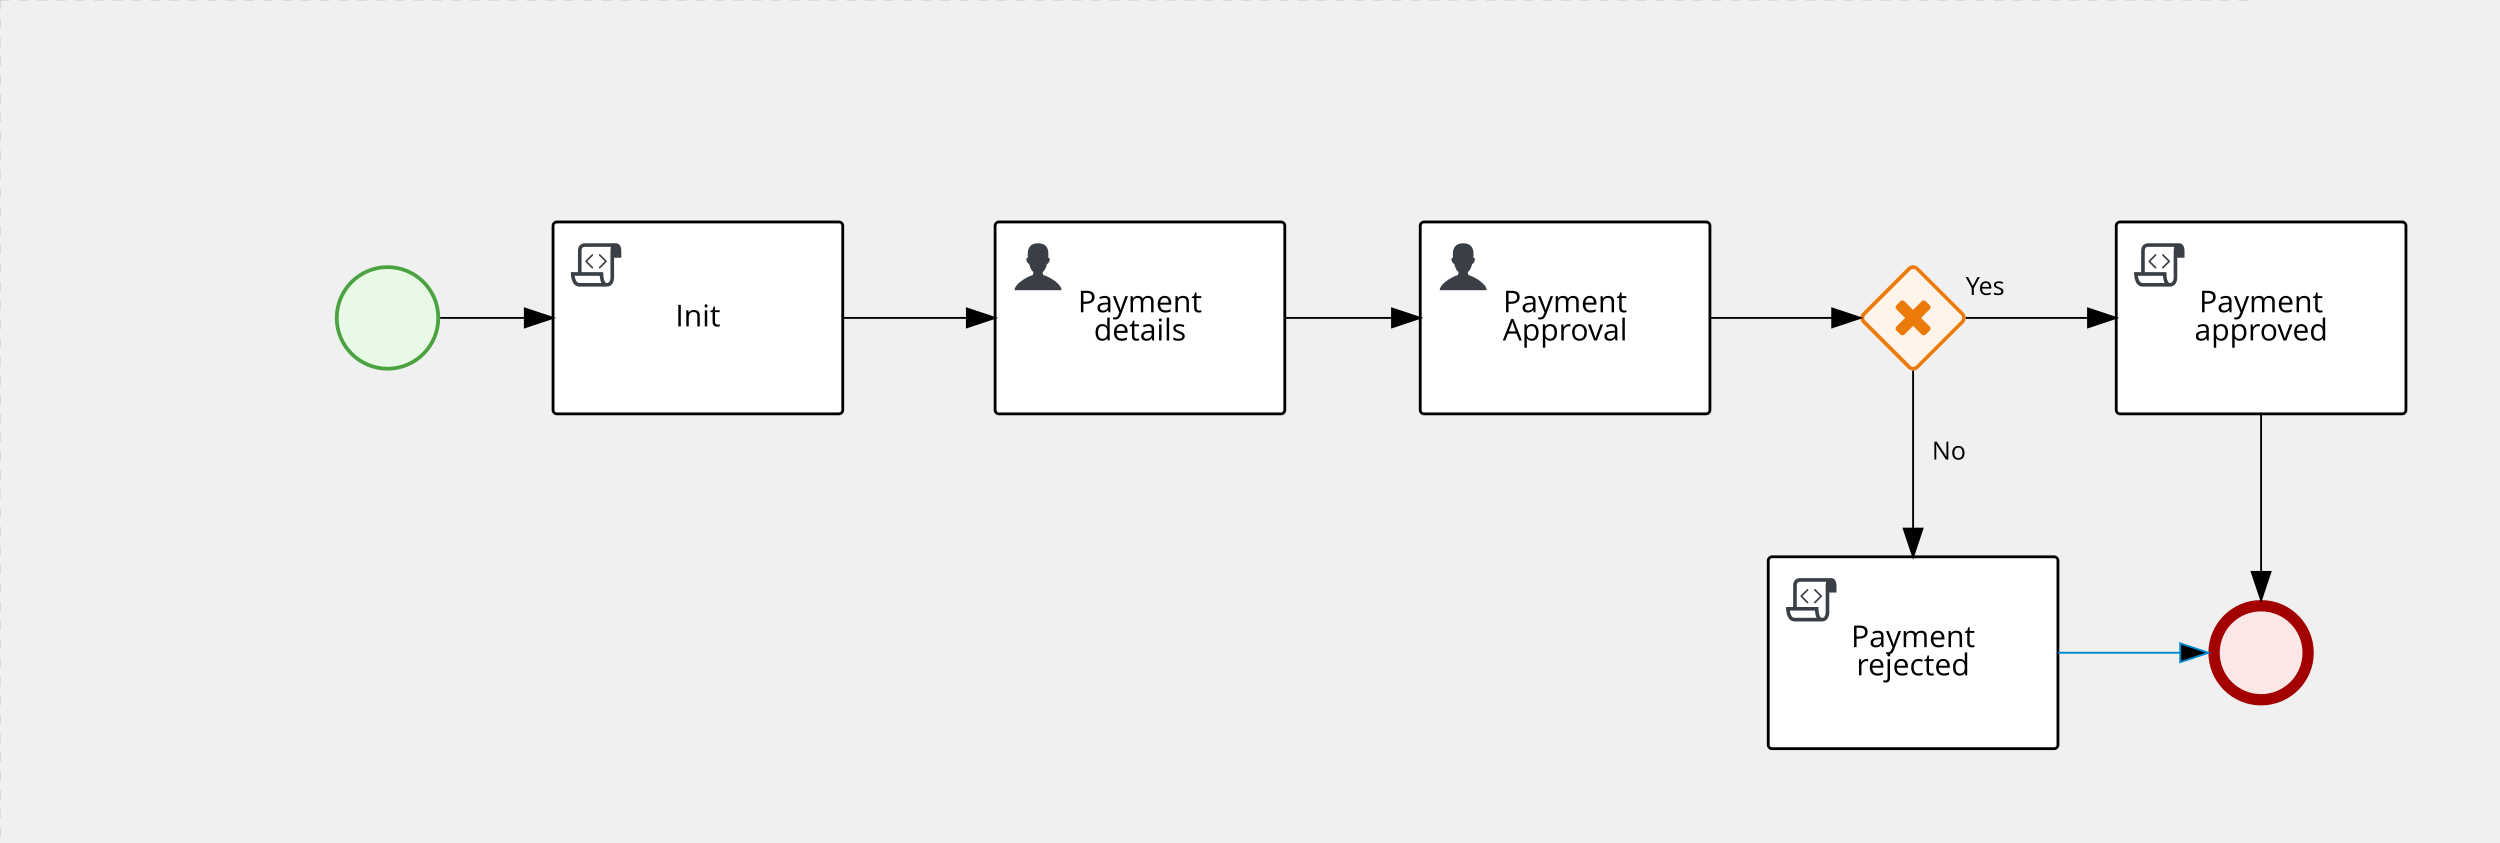
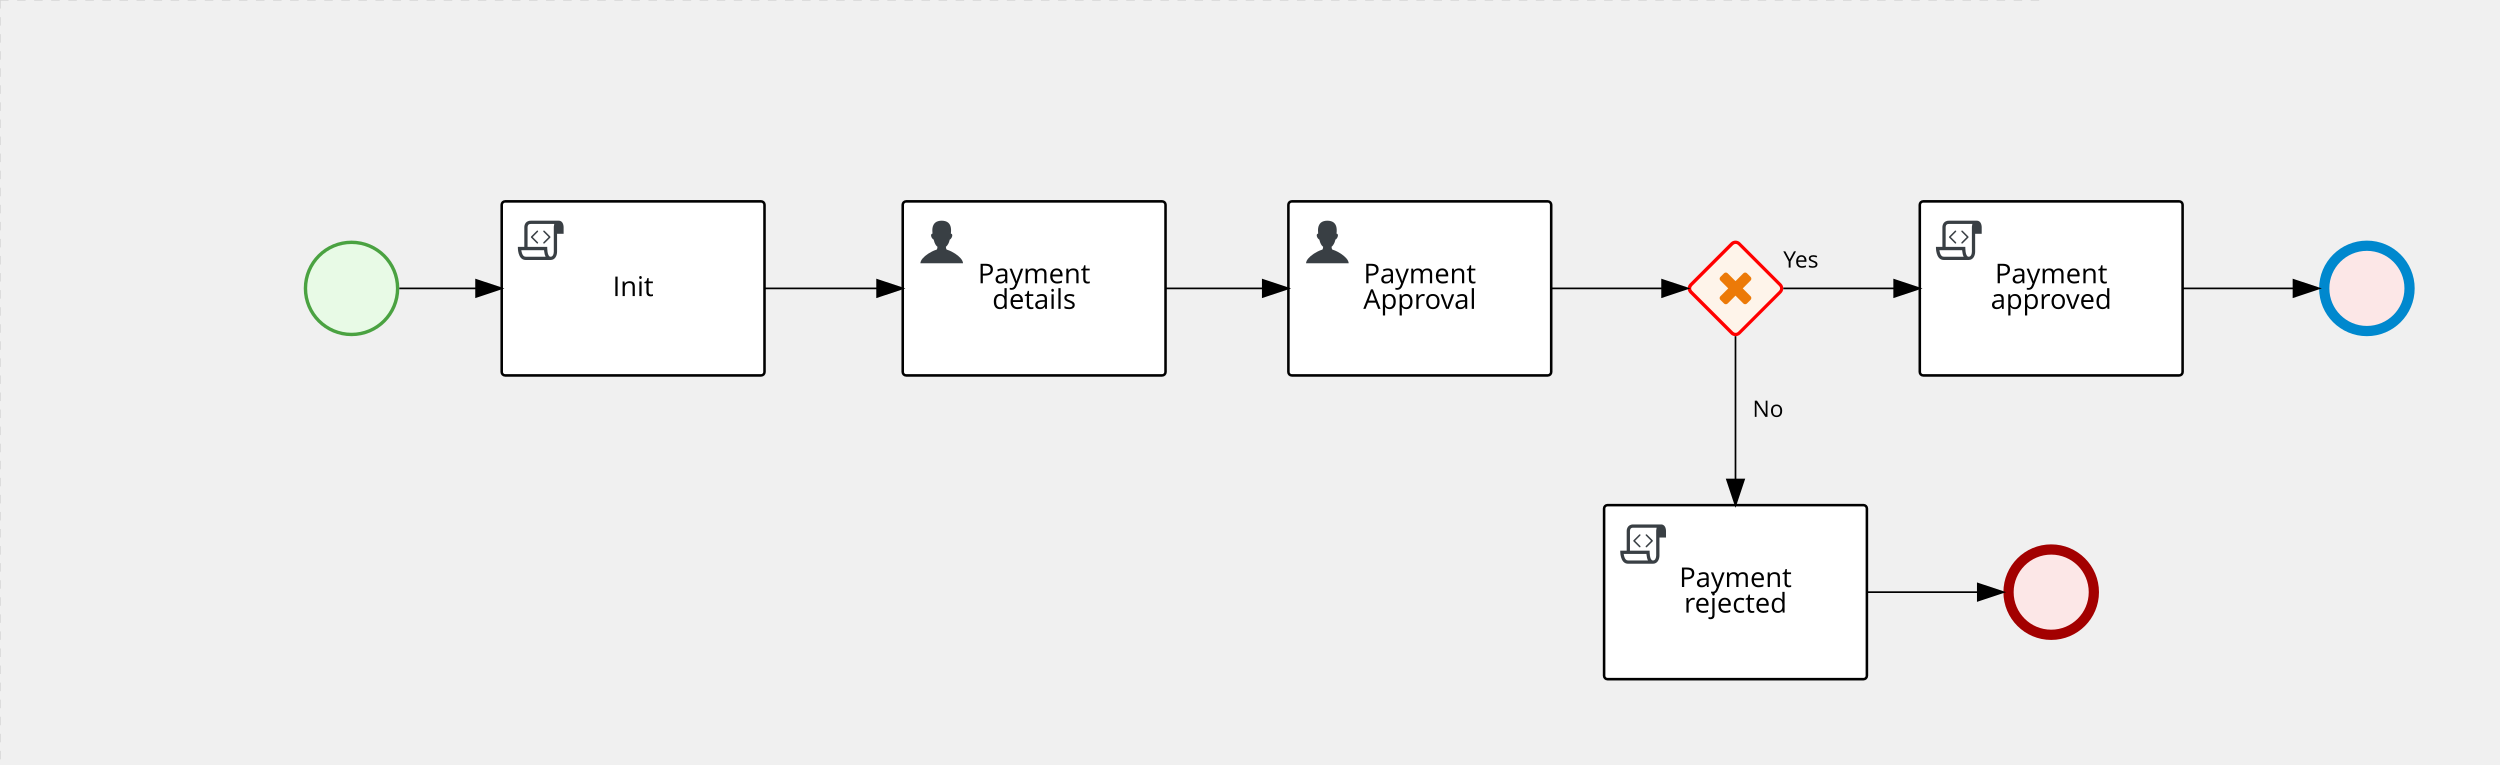
- <svg xmlns="http://www.w3.org/2000/svg" version="1.1" width="1329" height="448" viewBox="0 0 1329 448">
+ <svg xmlns="http://www.w3.org/2000/svg" version="1.1" width="1465" height="448" viewBox="0 0 1465 448">
  <defs />
  <g transform="matrix(1,0,0,1,0,0)">
    <g>
      <g>
        <g>
          <path fill="none" stroke="#d3d3d3" paint-order="fill stroke markers" d=" M 0 0 L 1200 0" stroke-miterlimit="10" stroke-opacity="0.8" stroke-dasharray="5" />
        </g>
        <g>
          <path fill="none" stroke="#d3d3d3" paint-order="fill stroke markers" d=" M 0 0 L 0 800" stroke-miterlimit="10" stroke-opacity="0.8" stroke-dasharray="5" />
        </g>
      </g>
      <g id="_AECE9406-AC56-4624-BD6E-B9AA45BDD2D2" bpmn2nodeid="_AECE9406-AC56-4624-BD6E-B9AA45BDD2D2" transform="matrix(1,0,0,1,178,141)">
        <g>
          <path fill="none" stroke="none" />
        </g>
        <g transform="matrix(0.125,0,0,0.125,0,0)">
          <g transform="matrix(1,0,0,1,0,0)">
            <path fill="#e8fae6" stroke="none" id="_AECE9406-AC56-4624-BD6E-B9AA45BDD2D2?shapeType=BACKGROUND" paint-order="stroke fill markers" d=" M 0 0 M 444 224 C 444 263.9 434.2 300.8 414.4 334.5 C 394.7 368.2 368 394.9 334.4 414.5 C 300.8 434.1 263.9 444 224 444 C 184.1 444 147.2 434.2 113.5 414.4 C 79.8 394.7 53.1 368 33.5 334.4 C 13.9 300.8 4 263.9 4 224 C 4 184.1 13.8 147.2 33.6 113.5 C 53.4 79.8 80.1 53.1 113.6 33.5 C 147.1 13.9 184.1 4 224 4 C 263.9 4 300.8 13.8 334.5 33.6 C 368.2 53.4 394.9 80.1 414.5 113.6 C 434.1 147.1 444 184.1 444 224 Z" />
          </g>
          <g>
            <g transform="matrix(1,0,0,1,0,0)">
              <g transform="matrix(1,0,0,1,0,0)">
                <path fill="#4aa241" stroke="none" id="_AECE9406-AC56-4624-BD6E-B9AA45BDD2D2?shapeType=BORDER&amp;renderType=FILL" paint-order="stroke fill markers" d=" M 0 0 M 224 0 C 100.3 0 0 100.3 0 224 C 0 347.7 100.3 448 224 448 C 347.7 448 448 347.7 448 224 C 448 100.3 347.7 0 224 0 Z M 0 0 M 224 432 C 109.1 432 16 338.9 16 224 C 16 109.1 109.1 16 224 16 C 338.9 16 432 109.1 432 224 C 432 338.9 338.9 432 224 432 Z" />
              </g>
            </g>
          </g>
        </g>
        <g transform="matrix(1,0,0,1,28,61)" />
      </g>
      <g id="_23EB233E-288B-4ABD-B3F2-9940B74F2F49" bpmn2nodeid="_23EB233E-288B-4ABD-B3F2-9940B74F2F49" transform="matrix(1,0,0,1,529,118)">
        <g>
          <path fill="none" stroke="none" />
        </g>
        <g transform="matrix(1,0,0,1,0,0)">
          <path fill="#ffffff" stroke="none" id="_23EB233E-288B-4ABD-B3F2-9940B74F2F49?shapeType=BACKGROUND" paint-order="stroke fill markers" d=" M 2 0 L 152 0 L 152 0 A 2 2 0 0 1 154 2 L 154 100 L 154 100 A 2 2 0 0 1 152 102 L 2 102 L 2 102 A 2 2 0 0 1 0 100 L 0 2 L 0 2 A 2 2 0 0 1 2 0 Z" />
        </g>
        <g transform="matrix(1,0,0,1,0,0)">
          <path fill="none" stroke="#000000" id="_23EB233E-288B-4ABD-B3F2-9940B74F2F49?shapeType=BORDER&amp;renderType=STROKE" paint-order="fill stroke markers" d=" M 2 0 L 152 0 L 152 0 A 2 2 0 0 1 154 2 L 154 100 L 154 100 A 2 2 0 0 1 152 102 L 2 102 L 2 102 A 2 2 0 0 1 0 100 L 0 2 L 0 2 A 2 2 0 0 1 2 0 Z" stroke-miterlimit="10" stroke-width="1.5" stroke-dasharray="" />
        </g>
        <g>
          <g transform="matrix(0.06,0,0,0.06,9.4,9.4)">
            <g transform="matrix(1,0,0,1,0,0)">
              <path fill="#393f44" stroke="none" id="_23EB233E-288B-4ABD-B3F2-9940B74F2F49_task__RvU5__iZSm" paint-order="stroke fill markers" d=" M 0 0 M 16 445.21 C 16 440.869 18.784 431.129 22.001 424.217 C 35.768 394.64 77.283 359.28 129 333.084 C 144.516 325.224 157.347 319.964 167.807 317.174 C 171.932 316.074 175.729 314.414 176.525 313.363 C 178.894 310.234 180.914 302.908 181.727 294.5 L 182.5 286.5 L 178.507 283.455 C 166.303 274.146 154.284 251.678 148.04 226.5 C 145.611 216.707 145.056 215.462 142.984 215.158 C 141.703 214.97 138.083 212.243 134.939 209.099 C 123.233 197.393 116.891 177.376 121.44 166.49 C 123.002 162.751 128.155 159.01 131.75 159.004 C 134.448 159 134.471 158.603 132.914 138.788 C 130.927 113.496 134.279 92.265 143.132 74.076 C 152.232 55.38 167.569 42.882 189.049 36.66 C 210.203 30.532 237.797 30.532 258.951 36.66 C 300.042 48.563 318.958 83.806 314.955 141 C 314.32 150.075 313.624 157.788 313.409 158.14 C 313.194 158.493 314.575 159.073 316.479 159.43 C 328.929 161.766 330.986 177.018 321.496 196.621 C 316.903 206.109 309.357 214.508 304.817 215.185 C 303.023 215.453 302.293 217.146 299.943 226.5 C 296.659 239.567 294.474 245.305 287.948 257.995 C 282.491 268.606 273.035 281.109 268.108 284.229 L 264.871 286.278 L 265.518 292.889 C 266.345 301.33 268.639 309.871 270.877 312.837 C 272.067 314.415 275.002 315.79 280.063 317.139 C 291.069 320.075 303.617 325.274 321 334.102 C 369.815 358.891 410.848 393.758 425.032 422.5 C 429.07 430.682 432 440.232 432 445.21 L 432 448 L 224 448 L 16 448 L 16 445.21 Z" />
            </g>
          </g>
        </g>
        <g transform="matrix(1,0,0,1,4.04,13.68)">
          <g transform="matrix(0.04,0,0,0.04,63.36,69.12)">
            <g transform="matrix(1,0,0,1,0,0)">
              <path fill="none" stroke="none" />
            </g>
            <g transform="matrix(1,0,0,1,0,0)">
              <path fill="none" stroke="none" />
            </g>
          </g>
        </g>
        <g transform="matrix(1,0,0,1,41.96094,36)">
          <text fill="#000000" stroke="none" font-family="Open Sans" font-size="12pt" font-style="normal" font-weight="normal" text-decoration="normal" x="35.039" y="12" text-anchor="middle" dominant-baseline="alphabetic">Payment </text>
          <text fill="#000000" stroke="none" font-family="Open Sans" font-size="12pt" font-style="normal" font-weight="normal" text-decoration="normal" x="35.039" y="27" text-anchor="middle" dominant-baseline="alphabetic">  details   </text>
        </g>
      </g>
      <g id="_DE36CBAA-6882-45D3-9310-9BC1B84DFF67" bpmn2nodeid="_DE36CBAA-6882-45D3-9310-9BC1B84DFF67" transform="matrix(1,0,0,1,755,118)">
        <g>
          <path fill="none" stroke="none" />
        </g>
        <g transform="matrix(1,0,0,1,0,0)">
          <path fill="#ffffff" stroke="none" id="_DE36CBAA-6882-45D3-9310-9BC1B84DFF67?shapeType=BACKGROUND" paint-order="stroke fill markers" d=" M 2 0 L 152 0 L 152 0 A 2 2 0 0 1 154 2 L 154 100 L 154 100 A 2 2 0 0 1 152 102 L 2 102 L 2 102 A 2 2 0 0 1 0 100 L 0 2 L 0 2 A 2 2 0 0 1 2 0 Z" />
        </g>
        <g transform="matrix(1,0,0,1,0,0)">
          <path fill="none" stroke="#000000" id="_DE36CBAA-6882-45D3-9310-9BC1B84DFF67?shapeType=BORDER&amp;renderType=STROKE" paint-order="fill stroke markers" d=" M 2 0 L 152 0 L 152 0 A 2 2 0 0 1 154 2 L 154 100 L 154 100 A 2 2 0 0 1 152 102 L 2 102 L 2 102 A 2 2 0 0 1 0 100 L 0 2 L 0 2 A 2 2 0 0 1 2 0 Z" stroke-miterlimit="10" stroke-width="1.5" stroke-dasharray="" />
        </g>
        <g>
          <g transform="matrix(0.06,0,0,0.06,9.4,9.4)">
            <g transform="matrix(1,0,0,1,0,0)">
              <path fill="#393f44" stroke="none" id="_DE36CBAA-6882-45D3-9310-9BC1B84DFF67_task__RvU5__iZSm" paint-order="stroke fill markers" d=" M 0 0 M 16 445.21 C 16 440.869 18.784 431.129 22.001 424.217 C 35.768 394.64 77.283 359.28 129 333.084 C 144.516 325.224 157.347 319.964 167.807 317.174 C 171.932 316.074 175.729 314.414 176.525 313.363 C 178.894 310.234 180.914 302.908 181.727 294.5 L 182.5 286.5 L 178.507 283.455 C 166.303 274.146 154.284 251.678 148.04 226.5 C 145.611 216.707 145.056 215.462 142.984 215.158 C 141.703 214.97 138.083 212.243 134.939 209.099 C 123.233 197.393 116.891 177.376 121.44 166.49 C 123.002 162.751 128.155 159.01 131.75 159.004 C 134.448 159 134.471 158.603 132.914 138.788 C 130.927 113.496 134.279 92.265 143.132 74.076 C 152.232 55.38 167.569 42.882 189.049 36.66 C 210.203 30.532 237.797 30.532 258.951 36.66 C 300.042 48.563 318.958 83.806 314.955 141 C 314.32 150.075 313.624 157.788 313.409 158.14 C 313.194 158.493 314.575 159.073 316.479 159.43 C 328.929 161.766 330.986 177.018 321.496 196.621 C 316.903 206.109 309.357 214.508 304.817 215.185 C 303.023 215.453 302.293 217.146 299.943 226.5 C 296.659 239.567 294.474 245.305 287.948 257.995 C 282.491 268.606 273.035 281.109 268.108 284.229 L 264.871 286.278 L 265.518 292.889 C 266.345 301.33 268.639 309.871 270.877 312.837 C 272.067 314.415 275.002 315.79 280.063 317.139 C 291.069 320.075 303.617 325.274 321 334.102 C 369.815 358.891 410.848 393.758 425.032 422.5 C 429.07 430.682 432 440.232 432 445.21 L 432 448 L 224 448 L 16 448 L 16 445.21 Z" />
            </g>
          </g>
        </g>
        <g transform="matrix(1,0,0,1,4.04,13.68)">
          <g transform="matrix(0.04,0,0,0.04,63.36,69.12)">
            <g transform="matrix(1,0,0,1,0,0)">
              <path fill="none" stroke="none" />
            </g>
            <g transform="matrix(1,0,0,1,0,0)">
              <path fill="none" stroke="none" />
            </g>
          </g>
        </g>
        <g transform="matrix(1,0,0,1,41.96094,36)">
          <text fill="#000000" stroke="none" font-family="Open Sans" font-size="12pt" font-style="normal" font-weight="normal" text-decoration="normal" x="35.039" y="12" text-anchor="middle" dominant-baseline="alphabetic">Payment </text>
          <text fill="#000000" stroke="none" font-family="Open Sans" font-size="12pt" font-style="normal" font-weight="normal" text-decoration="normal" x="35.039" y="27" text-anchor="middle" dominant-baseline="alphabetic">Approval </text>
        </g>
      </g>
      <g id="_7BFFE16E-94DF-48CC-AFB4-A9231A0713DA" bpmn2nodeid="_7BFFE16E-94DF-48CC-AFB4-A9231A0713DA">
        <g>
          <path fill="none" stroke="#000000" paint-order="fill stroke markers" d=" M 683 169 L 740 169" stroke-miterlimit="10" stroke-dasharray="" />
        </g>
        <g transform="matrix(1,0,0,1,683,169)" />
        <g transform="matrix(6.123233995736766e-17,1,-1,6.123233995736766e-17,755,164)">
          <path fill="#000000" stroke="#000000" paint-order="fill stroke markers" d=" M 10 15 L 0 15 L 5 0 Z" stroke-miterlimit="10" stroke-dasharray="" />
        </g>
        <g transform="matrix(1,0,0,1,683,159)" />
      </g>
      <g transform="matrix(1,0,0,1,178,141)" />
      <g transform="matrix(1,0,0,1,529,118)" />
      <g transform="matrix(1,0,0,1,755,118)" />
      <g id="_FCB43A53-4889-48BF-9B65-2A32B154E21C" bpmn2nodeid="_FCB43A53-4889-48BF-9B65-2A32B154E21C" transform="matrix(1,0,0,1,989,141)">
        <g>
          <path fill="none" stroke="none" />
        </g>
        <g transform="matrix(0.125,0,0,0.125,0,0)">
          <g transform="matrix(1,0,0,1,0,0)">
            <path fill="#fef4ea" stroke="none" id="_FCB43A53-4889-48BF-9B65-2A32B154E21C?shapeType=BACKGROUND" paint-order="stroke fill markers" d=" M 0 0 M 224.4 4.3 C 216.4 4.3 208.4 7.3 202.3 13.4 L 13.5 202.2 C 1.3 214.4 1.3 234.2 13.5 246.4 L 202.2 435.1 C 208.3 441.2 216.4 444.2 224.3 444.2 C 232.2 444.2 240.3 441.2 246.4 435.1 L 435.1 246.4 C 447.3 234.2 447.3 214.4 435.1 202.2 L 246.5 13.4 C 240.4 7.3 232.4 4.3 224.4 4.3 L 224.4 4.3 Z" />
          </g>
          <g>
            <g transform="matrix(1,0,0,1,0,0)">
              <g transform="matrix(1,0,0,1,0,0)">
-                 <path fill="rgb(236,122,8)" stroke="none" id="_FCB43A53-4889-48BF-9B65-2A32B154E21C?shapeType=BORDER&amp;renderType=FILL" paint-order="stroke fill markers" d=" M 0 0 M 20.8 212.7 L 213.3 20.2 C 219.6 13.9 229.7 13.9 235.9 20.2 L 428.4 212.7 C 434.7 219 434.7 229.1 428.4 235.3 L 235.9 427.8 C 229.6 434.1 219.5 434.1 213.3 427.8 L 20.8 235.3 C 14.5 229.1 14.5 218.9 20.8 212.7 L 20.8 212.7 Z M 0 0 M 0 224 C 0 232.1 3.1 240.3 9.3 246.5 L 201.5 438.7 C 213.9 451.1 234.1 451.1 246.5 438.7 L 438.7 246.5 C 444.9 240.3 448 232.1 448 224 C 448 215.9 444.9 207.7 438.7 201.5 L 246.5 9.3 C 234.1 -3.1 213.9 -3.1 201.5 9.3 L 9.3 201.5 C 3.1 207.7 0 215.9 0 224 L 0 224 Z" />
+                 <path fill="rgb(255,0,0)" stroke="none" id="_FCB43A53-4889-48BF-9B65-2A32B154E21C?shapeType=BORDER&amp;renderType=FILL" paint-order="stroke fill markers" d=" M 0 0 M 20.8 212.7 L 213.3 20.2 C 219.6 13.9 229.7 13.9 235.9 20.2 L 428.4 212.7 C 434.7 219 434.7 229.1 428.4 235.3 L 235.9 427.8 C 229.6 434.1 219.5 434.1 213.3 427.8 L 20.8 235.3 C 14.5 229.1 14.5 218.9 20.8 212.7 L 20.8 212.7 Z M 0 0 M 0 224 C 0 232.1 3.1 240.3 9.3 246.5 L 201.5 438.7 C 213.9 451.1 234.1 451.1 246.5 438.7 L 438.7 246.5 C 444.9 240.3 448 232.1 448 224 C 448 215.9 444.9 207.7 438.7 201.5 L 246.5 9.3 C 234.1 -3.1 213.9 -3.1 201.5 9.3 L 9.3 201.5 C 3.1 207.7 0 215.9 0 224 L 0 224 Z" />
              </g>
            </g>
          </g>
          <g>
            <g transform="matrix(1,0,0,1,0,0)">
              <g transform="matrix(1,0,0,1,0,0)">
                <path fill="#ec7a08" stroke="none" id="_FCB43A53-4889-48BF-9B65-2A32B154E21C_exclusive" paint-order="stroke fill markers" d=" M 0 0 M 298.2 269.2 C 298.2 272.6 297.1 275.3 294.7 277.7 L 277.7 294.7 C 275.3 297.1 272.6 298.2 269.2 298.2 C 265.8 298.2 263.1 297.1 260.7 294.7 L 224 258 L 187.2 294.8 C 184.8 297.2 182.1 298.3 178.7 298.3 C 175.3 298.3 172.6 297.2 170.2 294.8 L 153.2 277.8 C 150.8 275.4 149.7 272.7 149.7 269.3 C 149.7 265.9 150.8 263.2 153.2 260.8 L 190 224 L 153.2 187.2 C 150.8 184.8 149.7 182 149.7 178.7 C 149.7 175.3 150.8 172.5 153.2 170.2 L 170.2 153.2 C 172.6 150.8 175.3 149.7 178.7 149.7 C 182.1 149.7 184.8 150.8 187.2 153.2 L 224 190 L 260.8 153.2 C 263.2 150.8 265.9 149.7 269.3 149.7 C 272.7 149.7 275.4 150.8 277.8 153.2 L 294.8 170.2 C 297.2 172.5 298.3 175.3 298.3 178.7 C 298.3 182 297.2 184.8 294.8 187.2 L 258 224 L 294.8 260.8 C 297.1 263.1 298.2 265.9 298.2 269.2 Z" />
              </g>
            </g>
          </g>
        </g>
        <g transform="matrix(1,0,0,1,28,61)" />
      </g>
      <g id="_0706332B-533A-44CF-AC9B-59601411D87E" bpmn2nodeid="_0706332B-533A-44CF-AC9B-59601411D87E">
        <g>
          <path fill="none" stroke="#000000" paint-order="fill stroke markers" d=" M 909 169 L 974 169" stroke-miterlimit="10" stroke-dasharray="" />
        </g>
        <g transform="matrix(1,0,0,1,909,169)" />
        <g transform="matrix(6.123233995736766e-17,1,-1,6.123233995736766e-17,989,164)">
          <path fill="#000000" stroke="#000000" paint-order="fill stroke markers" d=" M 10 15 L 0 15 L 5 0 Z" stroke-miterlimit="10" stroke-dasharray="" />
        </g>
        <g transform="matrix(1,0,0,1,909,159)" />
      </g>
      <g transform="matrix(1,0,0,1,989,141)" />
      <g id="_E90EA594-F558-4F79-9502-CD1B1C59E91E" bpmn2nodeid="_E90EA594-F558-4F79-9502-CD1B1C59E91E" transform="matrix(1,0,0,1,294,118)">
        <g>
          <path fill="none" stroke="none" />
        </g>
        <g transform="matrix(1,0,0,1,0,0)">
          <path fill="#ffffff" stroke="none" id="_E90EA594-F558-4F79-9502-CD1B1C59E91E?shapeType=BACKGROUND" paint-order="stroke fill markers" d=" M 2 0 L 152 0 L 152 0 A 2 2 0 0 1 154 2 L 154 100 L 154 100 A 2 2 0 0 1 152 102 L 2 102 L 2 102 A 2 2 0 0 1 0 100 L 0 2 L 0 2 A 2 2 0 0 1 2 0 Z" />
        </g>
        <g transform="matrix(1,0,0,1,0,0)">
          <path fill="none" stroke="rgb(0,0,0)" id="_E90EA594-F558-4F79-9502-CD1B1C59E91E?shapeType=BORDER&amp;renderType=STROKE" paint-order="fill stroke markers" d=" M 2 0 L 152 0 L 152 0 A 2 2 0 0 1 154 2 L 154 100 L 154 100 A 2 2 0 0 1 152 102 L 2 102 L 2 102 A 2 2 0 0 1 0 100 L 0 2 L 0 2 A 2 2 0 0 1 2 0 Z" stroke-miterlimit="10" stroke-width="1.5" stroke-dasharray="" />
        </g>
        <g>
          <g transform="matrix(0.06,0,0,0.06,9.4,9.4)">
            <g transform="matrix(1,0,0,1,0,0)">
              <path fill="#393f44" stroke="none" id="_E90EA594-F558-4F79-9502-CD1B1C59E91E_task__FQFd__KwNe" paint-order="stroke fill markers" d=" M 0 0 M 197.3 130.2 C 194.4 127.3 189.6 127.3 186.7 130.2 L 130.2 186.7 C 127.3 189.6 127.3 194.4 130.2 197.3 L 186.7 253.8 C 188.1 255.3 190.1 256 192 256 C 193.9 256 195.9 255.3 197.3 253.7 C 200.2 250.8 200.2 246 197.3 243.1 L 146.2 192 L 197.3 140.8 C 200.2 137.9 200.2 133.1 197.3 130.2 Z" />
            </g>
            <g transform="matrix(1,0,0,1,0,0)">
              <path fill="#393f44" stroke="none" id="_E90EA594-F558-4F79-9502-CD1B1C59E91E_task__FQFd__W91P" paint-order="stroke fill markers" d=" M 0 0 M 261.3 130.2 C 258.4 127.3 253.6 127.3 250.7 130.2 C 247.8 133.1 247.8 137.9 250.7 140.8 L 301.8 191.9 L 250.7 243 C 247.8 245.9 247.8 250.7 250.7 253.6 C 252.1 255.3 254.1 256 256 256 C 257.9 256 259.9 255.3 261.3 253.8 L 317.8 197.3 C 320.7 194.4 320.7 189.6 317.8 186.7 L 261.3 130.2 Z" />
            </g>
            <g transform="matrix(1,0,0,1,0,0)">
              <path fill="#393f44" stroke="none" id="_E90EA594-F558-4F79-9502-CD1B1C59E91E_task__FQFd__wKhe" paint-order="stroke fill markers" d=" M 0 0 M 400 32 C 400 32 152.8 32 128 32 C 62 32 64 96 64 96 L 64 288 L 1 288 C 1 288 -4 416 78 416 L 320 416 C 368 416 384 368 384 336 C 384 314.2 384 224.4 384 160 L 448 160 L 448 96 C 448 96 449 32 400 32 Z M 0 0 M 78 383.9 C 68.5 383.9 61.6 381.1 55.5 374.9 C 43.4 362.4 37.5 339.6 34.9 320 L 256.9 320 C 257.1 322.7 257.3 325.4 257.6 328.2 C 260 351.6 264.7 370.1 271.9 383.9 L 78 383.9 L 78 383.9 Z M 0 0 M 352 336 C 352 345.9 349.6 360.3 342.9 371 C 337.2 380.1 330.4 384 320 384 C 285 384 288 288 288 288 L 96 288 L 96 96 L 96 95.9 L 96 95.1 C 96 90.6 97.6 78.3 104.7 71.2 C 106.5 69.4 111.9 64 128 64 L 356.5 64 C 354.4 72.8 352.8 81.8 352.2 89.9 C 352.2 90.5 352.1 91.1 352.1 91.7 C 352.1 92 352.1 92.3 352.1 92.6 C 352 94.8 352 96 352 96 L 352 160 L 352 336 Z" />
            </g>
          </g>
        </g>
        <g transform="matrix(1,0,0,1,65.01172,43.5)">
          <text fill="#000000" stroke="none" font-family="Open Sans" font-size="12pt" font-style="normal" font-weight="normal" text-decoration="normal" x="11.988" y="12" text-anchor="middle" dominant-baseline="alphabetic">Init</text>
        </g>
      </g>
      <g id="_5B991E67-D30A-45FA-9576-5EDBE4238539" bpmn2nodeid="_5B991E67-D30A-45FA-9576-5EDBE4238539">
        <g>
          <path fill="none" stroke="#000000" paint-order="fill stroke markers" d=" M 234 169 L 279 169" stroke-miterlimit="10" stroke-dasharray="" />
        </g>
        <g transform="matrix(1,0,0,1,234,169)" />
        <g transform="matrix(6.123233995736766e-17,1,-1,6.123233995736766e-17,294,164)">
          <path fill="#000000" stroke="#000000" paint-order="fill stroke markers" d=" M 10 15 L 0 15 L 5 0 Z" stroke-miterlimit="10" stroke-dasharray="" />
        </g>
        <g transform="matrix(1,0,0,1,234,159)" />
      </g>
      <g id="_35AAC124-2F73-4E07-B353-1AA145CA1C86" bpmn2nodeid="_35AAC124-2F73-4E07-B353-1AA145CA1C86">
        <g>
          <path fill="none" stroke="#000000" paint-order="fill stroke markers" d=" M 448 169 L 514 169" stroke-miterlimit="10" stroke-dasharray="" />
        </g>
        <g transform="matrix(1,0,0,1,448,169)" />
        <g transform="matrix(6.123233995736766e-17,1,-1,6.123233995736766e-17,529,164)">
          <path fill="#000000" stroke="#000000" paint-order="fill stroke markers" d=" M 10 15 L 0 15 L 5 0 Z" stroke-miterlimit="10" stroke-dasharray="" />
        </g>
        <g transform="matrix(1,0,0,1,448,159)" />
      </g>
      <g transform="matrix(1,0,0,1,294,118)" />
      <g id="_50164ADD-CD79-4127-A2DB-5CFE3DF4E9B6" bpmn2nodeid="_50164ADD-CD79-4127-A2DB-5CFE3DF4E9B6" transform="matrix(1,0,0,1,940,296)">
        <g>
          <path fill="none" stroke="none" />
        </g>
        <g transform="matrix(1,0,0,1,0,0)">
          <path fill="#ffffff" stroke="none" id="_50164ADD-CD79-4127-A2DB-5CFE3DF4E9B6?shapeType=BACKGROUND" paint-order="stroke fill markers" d=" M 2 0 L 152 0 L 152 0 A 2 2 0 0 1 154 2 L 154 100 L 154 100 A 2 2 0 0 1 152 102 L 2 102 L 2 102 A 2 2 0 0 1 0 100 L 0 2 L 0 2 A 2 2 0 0 1 2 0 Z" />
        </g>
        <g transform="matrix(1,0,0,1,0,0)">
          <path fill="none" stroke="rgb(0,0,0)" id="_50164ADD-CD79-4127-A2DB-5CFE3DF4E9B6?shapeType=BORDER&amp;renderType=STROKE" paint-order="fill stroke markers" d=" M 2 0 L 152 0 L 152 0 A 2 2 0 0 1 154 2 L 154 100 L 154 100 A 2 2 0 0 1 152 102 L 2 102 L 2 102 A 2 2 0 0 1 0 100 L 0 2 L 0 2 A 2 2 0 0 1 2 0 Z" stroke-miterlimit="10" stroke-width="1.5" stroke-dasharray="" />
        </g>
        <g>
          <g transform="matrix(0.06,0,0,0.06,9.4,9.4)">
            <g transform="matrix(1,0,0,1,0,0)">
              <path fill="#393f44" stroke="none" id="_50164ADD-CD79-4127-A2DB-5CFE3DF4E9B6_task__FQFd__KwNe" paint-order="stroke fill markers" d=" M 0 0 M 197.3 130.2 C 194.4 127.3 189.6 127.3 186.7 130.2 L 130.2 186.7 C 127.3 189.6 127.3 194.4 130.2 197.3 L 186.7 253.8 C 188.1 255.3 190.1 256 192 256 C 193.9 256 195.9 255.3 197.3 253.7 C 200.2 250.8 200.2 246 197.3 243.1 L 146.2 192 L 197.3 140.8 C 200.2 137.9 200.2 133.1 197.3 130.2 Z" />
            </g>
            <g transform="matrix(1,0,0,1,0,0)">
              <path fill="#393f44" stroke="none" id="_50164ADD-CD79-4127-A2DB-5CFE3DF4E9B6_task__FQFd__W91P" paint-order="stroke fill markers" d=" M 0 0 M 261.3 130.2 C 258.4 127.3 253.6 127.3 250.7 130.2 C 247.8 133.1 247.8 137.9 250.7 140.8 L 301.8 191.9 L 250.7 243 C 247.8 245.9 247.8 250.7 250.7 253.6 C 252.1 255.3 254.1 256 256 256 C 257.9 256 259.9 255.3 261.3 253.8 L 317.8 197.3 C 320.7 194.4 320.7 189.6 317.8 186.7 L 261.3 130.2 Z" />
            </g>
            <g transform="matrix(1,0,0,1,0,0)">
              <path fill="#393f44" stroke="none" id="_50164ADD-CD79-4127-A2DB-5CFE3DF4E9B6_task__FQFd__wKhe" paint-order="stroke fill markers" d=" M 0 0 M 400 32 C 400 32 152.8 32 128 32 C 62 32 64 96 64 96 L 64 288 L 1 288 C 1 288 -4 416 78 416 L 320 416 C 368 416 384 368 384 336 C 384 314.2 384 224.4 384 160 L 448 160 L 448 96 C 448 96 449 32 400 32 Z M 0 0 M 78 383.9 C 68.5 383.9 61.6 381.1 55.5 374.9 C 43.4 362.4 37.5 339.6 34.9 320 L 256.9 320 C 257.1 322.7 257.3 325.4 257.6 328.2 C 260 351.6 264.7 370.1 271.9 383.9 L 78 383.9 L 78 383.9 Z M 0 0 M 352 336 C 352 345.9 349.6 360.3 342.9 371 C 337.2 380.1 330.4 384 320 384 C 285 384 288 288 288 288 L 96 288 L 96 96 L 96 95.9 L 96 95.1 C 96 90.6 97.6 78.3 104.7 71.2 C 106.5 69.4 111.9 64 128 64 L 356.5 64 C 354.4 72.8 352.8 81.8 352.2 89.9 C 352.2 90.5 352.1 91.1 352.1 91.7 C 352.1 92 352.1 92.3 352.1 92.6 C 352 94.8 352 96 352 96 L 352 160 L 352 336 Z" />
            </g>
          </g>
        </g>
        <g transform="matrix(1,0,0,1,41.96094,36)">
          <text fill="#000000" stroke="none" font-family="Open Sans" font-size="12pt" font-style="normal" font-weight="normal" text-decoration="normal" x="35.039" y="12" text-anchor="middle" dominant-baseline="alphabetic">Payment </text>
          <text fill="#000000" stroke="none" font-family="Open Sans" font-size="12pt" font-style="normal" font-weight="normal" text-decoration="normal" x="35.039" y="27" text-anchor="middle" dominant-baseline="alphabetic"> rejected </text>
        </g>
      </g>
      <g id="_AA99AB78-21A8-4D1C-B6AA-78630631A0EC" bpmn2nodeid="_AA99AB78-21A8-4D1C-B6AA-78630631A0EC">
        <g>
          <path fill="none" stroke="rgb(0,0,0)" paint-order="fill stroke markers" d=" M 1017 197 L 1017 281" stroke-miterlimit="10" stroke-dasharray="" />
        </g>
        <g transform="matrix(1,0,0,1,1017,197)" />
        <g transform="matrix(-1,1.2246467991473532e-16,-1.2246467991473532e-16,-1,1022,296)">
          <path fill="rgb(0,0,0)" stroke="rgb(0,0,0)" paint-order="fill stroke markers" d=" M 10 15 L 0 15 L 5 0 Z" stroke-miterlimit="10" stroke-dasharray="" />
        </g>
        <g transform="matrix(1,0,0,1,1027,235.5)">
          <text fill="#000000" stroke="none" font-family="Open Sans" font-size="10pt" font-style="normal" font-weight="normal" text-decoration="normal" x="0" y="8.8" text-anchor="start" dominant-baseline="alphabetic">No                       </text>
        </g>
      </g>
      <g transform="matrix(1,0,0,1,940,296)" />
      <g id="_4276D299-BCD8-4933-AB09-F0ED5964A20A" bpmn2nodeid="_4276D299-BCD8-4933-AB09-F0ED5964A20A" transform="matrix(1,0,0,1,1125,118)">
        <g>
          <path fill="none" stroke="none" />
        </g>
        <g transform="matrix(1,0,0,1,0,0)">
          <path fill="#ffffff" stroke="none" id="_4276D299-BCD8-4933-AB09-F0ED5964A20A?shapeType=BACKGROUND" paint-order="stroke fill markers" d=" M 2 0 L 152 0 L 152 0 A 2 2 0 0 1 154 2 L 154 100 L 154 100 A 2 2 0 0 1 152 102 L 2 102 L 2 102 A 2 2 0 0 1 0 100 L 0 2 L 0 2 A 2 2 0 0 1 2 0 Z" />
        </g>
        <g transform="matrix(1,0,0,1,0,0)">
          <path fill="none" stroke="rgb(0,0,0)" id="_4276D299-BCD8-4933-AB09-F0ED5964A20A?shapeType=BORDER&amp;renderType=STROKE" paint-order="fill stroke markers" d=" M 2 0 L 152 0 L 152 0 A 2 2 0 0 1 154 2 L 154 100 L 154 100 A 2 2 0 0 1 152 102 L 2 102 L 2 102 A 2 2 0 0 1 0 100 L 0 2 L 0 2 A 2 2 0 0 1 2 0 Z" stroke-miterlimit="10" stroke-width="1.5" stroke-dasharray="" />
        </g>
        <g>
          <g transform="matrix(0.06,0,0,0.06,9.4,9.4)">
            <g transform="matrix(1,0,0,1,0,0)">
              <path fill="#393f44" stroke="none" id="_4276D299-BCD8-4933-AB09-F0ED5964A20A_task__FQFd__KwNe" paint-order="stroke fill markers" d=" M 0 0 M 197.3 130.2 C 194.4 127.3 189.6 127.3 186.7 130.2 L 130.2 186.7 C 127.3 189.6 127.3 194.4 130.2 197.3 L 186.7 253.8 C 188.1 255.3 190.1 256 192 256 C 193.9 256 195.9 255.3 197.3 253.7 C 200.2 250.8 200.2 246 197.3 243.1 L 146.2 192 L 197.3 140.8 C 200.2 137.9 200.2 133.1 197.3 130.2 Z" />
            </g>
            <g transform="matrix(1,0,0,1,0,0)">
              <path fill="#393f44" stroke="none" id="_4276D299-BCD8-4933-AB09-F0ED5964A20A_task__FQFd__W91P" paint-order="stroke fill markers" d=" M 0 0 M 261.3 130.2 C 258.4 127.3 253.6 127.3 250.7 130.2 C 247.8 133.1 247.8 137.9 250.7 140.8 L 301.8 191.9 L 250.7 243 C 247.8 245.9 247.8 250.7 250.7 253.6 C 252.1 255.3 254.1 256 256 256 C 257.9 256 259.9 255.3 261.3 253.8 L 317.8 197.3 C 320.7 194.4 320.7 189.6 317.8 186.7 L 261.3 130.2 Z" />
            </g>
            <g transform="matrix(1,0,0,1,0,0)">
              <path fill="#393f44" stroke="none" id="_4276D299-BCD8-4933-AB09-F0ED5964A20A_task__FQFd__wKhe" paint-order="stroke fill markers" d=" M 0 0 M 400 32 C 400 32 152.8 32 128 32 C 62 32 64 96 64 96 L 64 288 L 1 288 C 1 288 -4 416 78 416 L 320 416 C 368 416 384 368 384 336 C 384 314.2 384 224.4 384 160 L 448 160 L 448 96 C 448 96 449 32 400 32 Z M 0 0 M 78 383.9 C 68.5 383.9 61.6 381.1 55.5 374.9 C 43.4 362.4 37.5 339.6 34.9 320 L 256.9 320 C 257.1 322.7 257.3 325.4 257.6 328.2 C 260 351.6 264.7 370.1 271.9 383.9 L 78 383.9 L 78 383.9 Z M 0 0 M 352 336 C 352 345.9 349.6 360.3 342.9 371 C 337.2 380.1 330.4 384 320 384 C 285 384 288 288 288 288 L 96 288 L 96 96 L 96 95.9 L 96 95.1 C 96 90.6 97.6 78.3 104.7 71.2 C 106.5 69.4 111.9 64 128 64 L 356.5 64 C 354.4 72.8 352.8 81.8 352.2 89.9 C 352.2 90.5 352.1 91.1 352.1 91.7 C 352.1 92 352.1 92.3 352.1 92.6 C 352 94.8 352 96 352 96 L 352 160 L 352 336 Z" />
            </g>
          </g>
        </g>
        <g transform="matrix(1,0,0,1,41.57031,36)">
          <text fill="#000000" stroke="none" font-family="Open Sans" font-size="12pt" font-style="normal" font-weight="normal" text-decoration="normal" x="35.43" y="12" text-anchor="middle" dominant-baseline="alphabetic">Payment </text>
          <text fill="#000000" stroke="none" font-family="Open Sans" font-size="12pt" font-style="normal" font-weight="normal" text-decoration="normal" x="35.43" y="27" text-anchor="middle" dominant-baseline="alphabetic">approved</text>
        </g>
      </g>
      <g id="_40FCBA65-BD41-4E4C-8000-56CB0190C5D8" bpmn2nodeid="_40FCBA65-BD41-4E4C-8000-56CB0190C5D8">
        <g>
          <path fill="none" stroke="rgb(0,0,0)" paint-order="fill stroke markers" d=" M 1045 169 L 1110 169" stroke-miterlimit="10" stroke-dasharray="" />
        </g>
        <g transform="matrix(1,0,0,1,1045,169)" />
        <g transform="matrix(6.123233995736766e-17,1,-1,6.123233995736766e-17,1125,164)">
          <path fill="rgb(0,0,0)" stroke="rgb(0,0,0)" paint-order="fill stroke markers" d=" M 10 15 L 0 15 L 5 0 Z" stroke-miterlimit="10" stroke-dasharray="" />
        </g>
        <g transform="matrix(1,0,0,1,1045,148)">
          <text fill="#000000" stroke="none" font-family="Open Sans" font-size="10pt" font-style="normal" font-weight="normal" text-decoration="normal" x="0" y="8.8" text-anchor="start" dominant-baseline="alphabetic">Yes                 </text>
        </g>
      </g>
      <g transform="matrix(1,0,0,1,1125,118)" />
      <g id="_52F65D69-A382-41FA-9CEC-DFAA96495ACA" bpmn2nodeid="_52F65D69-A382-41FA-9CEC-DFAA96495ACA" transform="matrix(1,0,0,1,1174,319)">
        <g>
          <path fill="none" stroke="none" />
        </g>
        <g transform="matrix(0.125,0,0,0.125,0,0)">
          <g transform="matrix(1,0,0,1,0,0)">
            <path fill="#fce7e7" stroke="none" id="_52F65D69-A382-41FA-9CEC-DFAA96495ACA?shapeType=BACKGROUND" paint-order="stroke fill markers" d=" M 0 0 M 444 224 C 444 263.9 434.2 300.8 414.4 334.5 C 394.7 368.2 368 394.9 334.4 414.5 C 300.8 434.1 263.9 444 224 444 C 184.1 444 147.2 434.2 113.5 414.4 C 79.8 394.7 53.1 368 33.5 334.4 C 13.9 300.8 4 263.9 4 224 C 4 184.1 13.8 147.2 33.6 113.5 C 53.4 79.8 80.1 53.1 113.6 33.5 C 147.1 13.9 184.1 4 224 4 C 263.9 4 300.8 13.8 334.5 33.6 C 368.2 53.4 394.9 80.1 414.5 113.6 C 434.1 147.1 444 184.1 444 224 Z" />
          </g>
          <g>
            <g transform="matrix(1,0,0,1,0,0)">
              <g transform="matrix(1,0,0,1,0,0)">
                <path fill="rgb(163,0,0)" stroke="none" id="_52F65D69-A382-41FA-9CEC-DFAA96495ACA?shapeType=BORDER&amp;renderType=FILL" paint-order="stroke fill markers" d=" M 0 0 M 224 0 C 100.3 0 0 100.3 0 224 C 0 347.7 100.3 448 224 448 C 347.7 448 448 347.7 448 224 C 448 100.3 347.7 0 224 0 Z M 0 0 M 224 400 C 126.8 400 48 321.2 48 224 C 48 126.8 126.8 48 224 48 C 321.2 48 400 126.8 400 224 C 400 321.2 321.2 400 224 400 Z" />
              </g>
            </g>
          </g>
        </g>
        <g transform="matrix(1,0,0,1,28,61)" />
      </g>
-       <g id="_6D2FFA4E-C8E7-47D7-A3AC-43A0481F2DA7" bpmn2nodeid="_6D2FFA4E-C8E7-47D7-A3AC-43A0481F2DA7">
-         <g>
-           <path fill="none" stroke="rgb(0,0,0)" paint-order="fill stroke markers" d=" M 1202 220 L 1202 304" stroke-miterlimit="10" stroke-dasharray="" />
-         </g>
-         <g transform="matrix(1,0,0,1,1202,220)" />
-         <g transform="matrix(-1,1.2246467991473532e-16,-1.2246467991473532e-16,-1,1207,319)">
-           <path fill="rgb(0,0,0)" stroke="rgb(0,0,0)" paint-order="fill stroke markers" d=" M 10 15 L 0 15 L 5 0 Z" stroke-miterlimit="10" stroke-dasharray="" />
-         </g>
-         <g transform="matrix(1,0,0,1,1212,269.5)" />
-       </g>
      <g transform="matrix(1,0,0,1,1174,319)" />
      <g id="_B2EB2C09-B5C0-4A8D-9A80-00AD0193291F" bpmn2nodeid="_B2EB2C09-B5C0-4A8D-9A80-00AD0193291F">
        <g>
-           <path fill="none" stroke="rgb(0,136,206)" paint-order="fill stroke markers" d=" M 1094 347 L 1159 347" stroke-miterlimit="10" stroke-dasharray="" />
+           <path fill="none" stroke="rgb(0,0,0)" paint-order="fill stroke markers" d=" M 1094 347 L 1159 347" stroke-miterlimit="10" stroke-dasharray="" />
        </g>
        <g transform="matrix(1,0,0,1,1094,347)" />
        <g transform="matrix(6.123233995736766e-17,1,-1,6.123233995736766e-17,1174,342)">
-           <path fill="rgb(0,0,0)" stroke="rgb(0,136,206)" paint-order="fill stroke markers" d=" M 10 15 L 0 15 L 5 0 Z" stroke-miterlimit="10" stroke-dasharray="" />
+           <path fill="rgb(0,0,0)" stroke="rgb(0,0,0)" paint-order="fill stroke markers" d=" M 10 15 L 0 15 L 5 0 Z" stroke-miterlimit="10" stroke-dasharray="" />
        </g>
        <g transform="matrix(1,0,0,1,1094,337)" />
      </g>
+       <g id="_35F812C8-FF8E-4F0C-9399-6FBD7B508788" bpmn2nodeid="_35F812C8-FF8E-4F0C-9399-6FBD7B508788" transform="matrix(1,0,0,1,1359,141)">
+         <g>
+           <path fill="none" stroke="none" />
+         </g>
+         <g transform="matrix(0.125,0,0,0.125,0,0)">
+           <g transform="matrix(1,0,0,1,0,0)">
+             <path fill="#fce7e7" stroke="none" id="_35F812C8-FF8E-4F0C-9399-6FBD7B508788?shapeType=BACKGROUND" paint-order="stroke fill markers" d=" M 0 0 M 444 224 C 444 263.9 434.2 300.8 414.4 334.5 C 394.7 368.2 368 394.9 334.4 414.5 C 300.8 434.1 263.9 444 224 444 C 184.1 444 147.2 434.2 113.5 414.4 C 79.8 394.7 53.1 368 33.5 334.4 C 13.9 300.8 4 263.9 4 224 C 4 184.1 13.8 147.2 33.6 113.5 C 53.4 79.8 80.1 53.1 113.6 33.5 C 147.1 13.9 184.1 4 224 4 C 263.9 4 300.8 13.8 334.5 33.6 C 368.2 53.4 394.9 80.1 414.5 113.6 C 434.1 147.1 444 184.1 444 224 Z" />
+           </g>
+           <g>
+             <g transform="matrix(1,0,0,1,0,0)">
+               <g transform="matrix(1,0,0,1,0,0)">
+                 <path fill="rgb(0,136,206)" stroke="none" id="_35F812C8-FF8E-4F0C-9399-6FBD7B508788?shapeType=BORDER&amp;renderType=FILL" paint-order="stroke fill markers" d=" M 0 0 M 224 0 C 100.3 0 0 100.3 0 224 C 0 347.7 100.3 448 224 448 C 347.7 448 448 347.7 448 224 C 448 100.3 347.7 0 224 0 Z M 0 0 M 224 400 C 126.8 400 48 321.2 48 224 C 48 126.8 126.8 48 224 48 C 321.2 48 400 126.8 400 224 C 400 321.2 321.2 400 224 400 Z" />
+               </g>
+             </g>
+           </g>
+         </g>
+         <g transform="matrix(1,0,0,1,28,61)" />
+       </g>
+       <g id="_D4ACD887-B2D3-45E4-A53A-D027AAB75F8D" bpmn2nodeid="_D4ACD887-B2D3-45E4-A53A-D027AAB75F8D">
+         <g>
+           <path fill="none" stroke="#000000" paint-order="fill stroke markers" d=" M 1279 169 L 1344 169" stroke-miterlimit="10" stroke-dasharray="" />
+         </g>
+         <g transform="matrix(1,0,0,1,1279,169)" />
+         <g transform="matrix(6.123233995736766e-17,1,-1,6.123233995736766e-17,1359,164)">
+           <path fill="#000000" stroke="#000000" paint-order="fill stroke markers" d=" M 10 15 L 0 15 L 5 0 Z" stroke-miterlimit="10" stroke-dasharray="" />
+         </g>
+         <g transform="matrix(1,0,0,1,1279,159)" />
+       </g>
+       <g transform="matrix(1,0,0,1,1359,141)" />
    </g>
  </g>
</svg>
